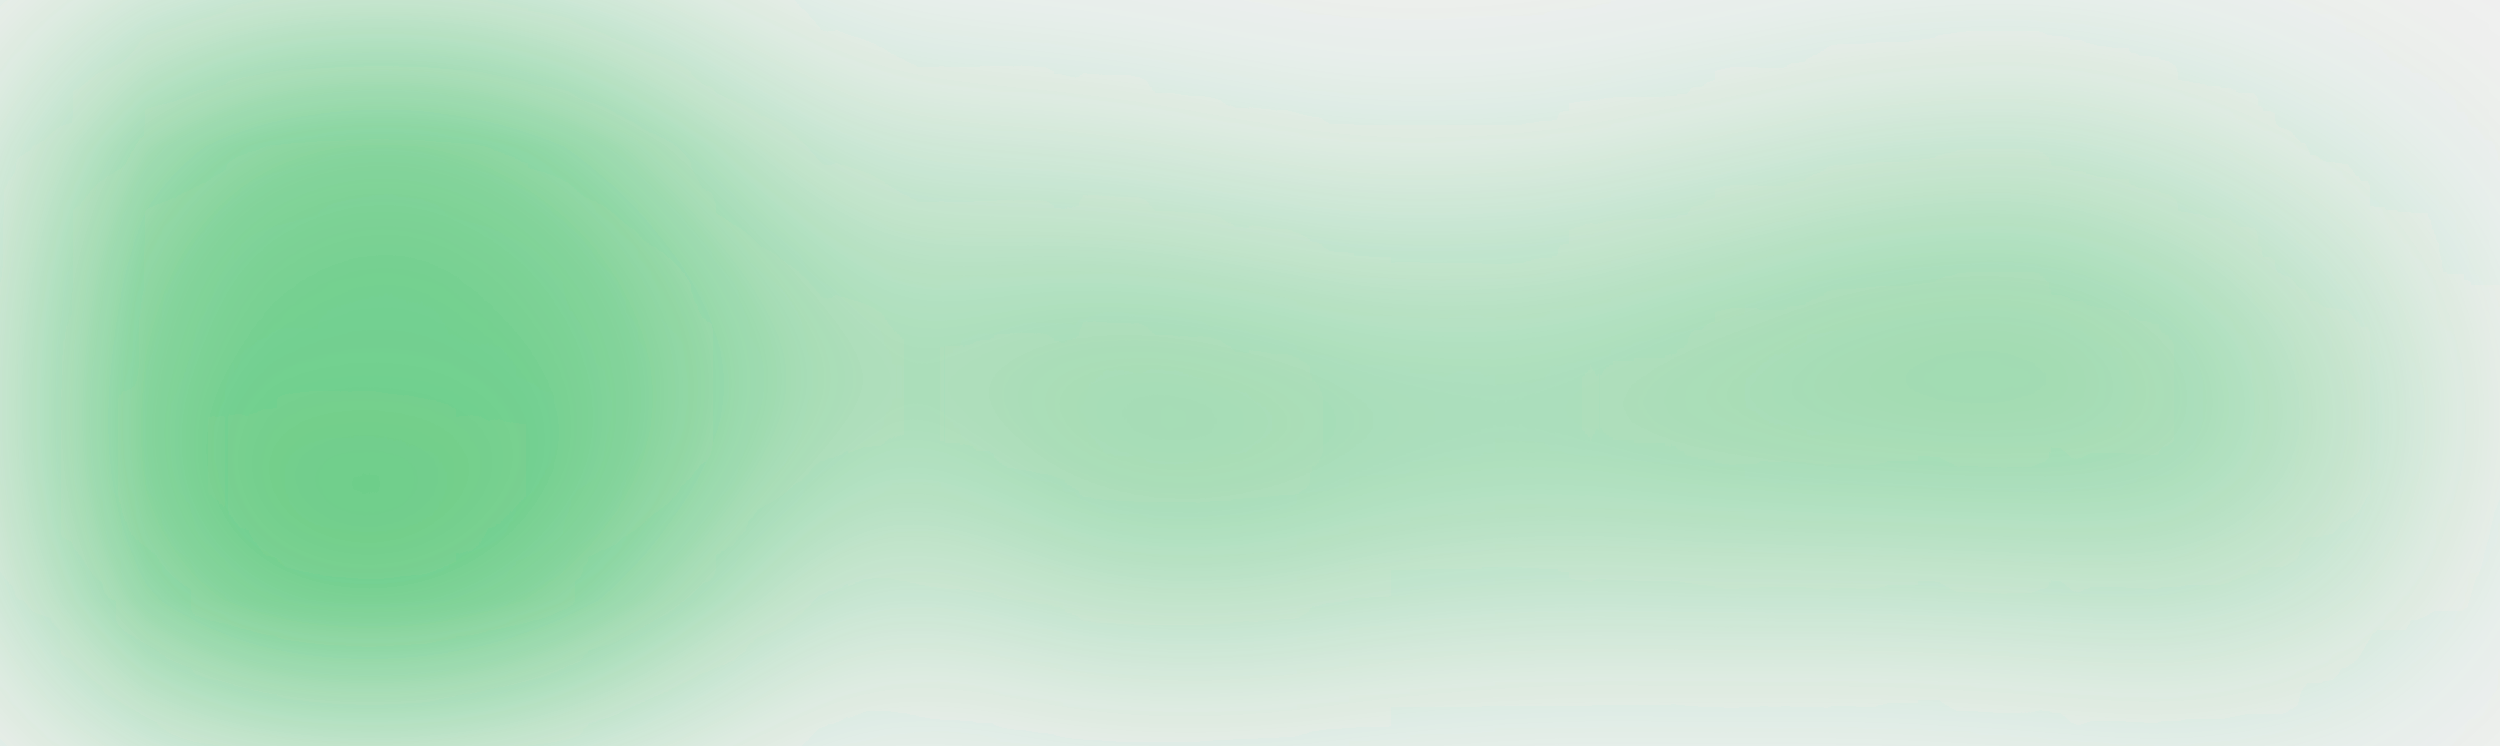
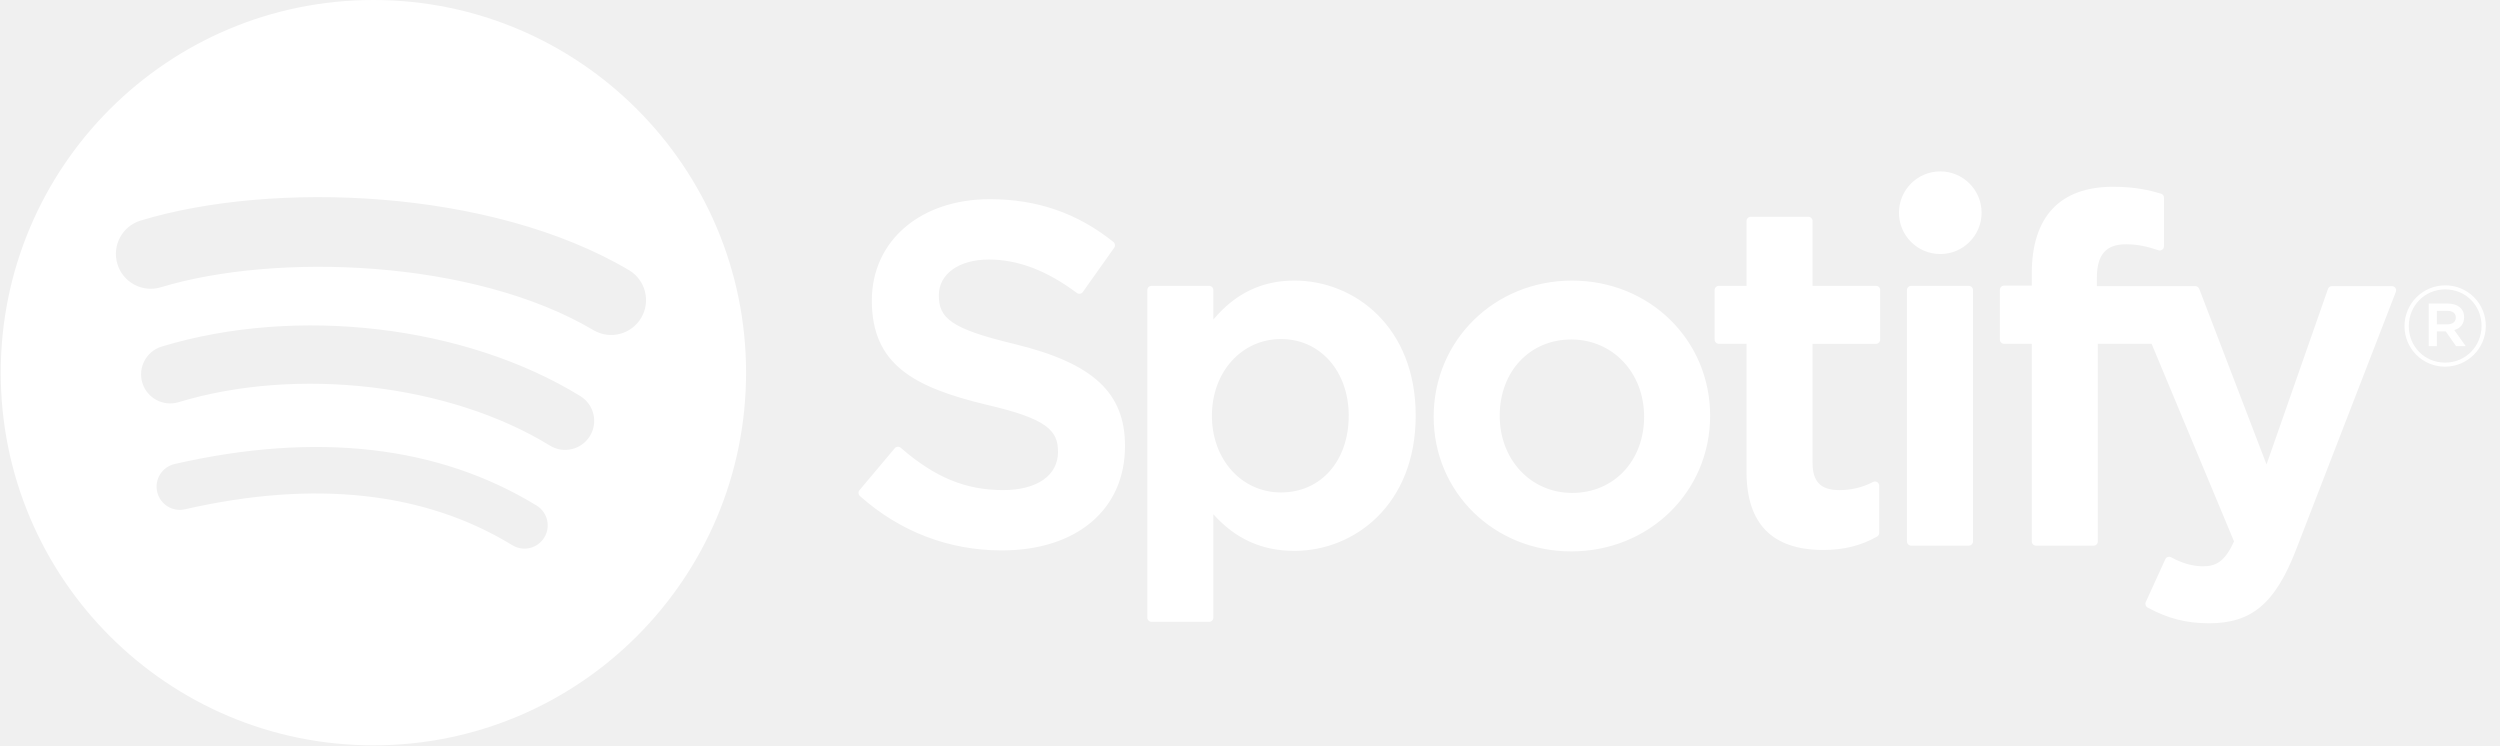
- <svg xmlns="http://www.w3.org/2000/svg" width="161" height="48" viewBox="0 0 161 48" fill="none" filter="blur(10px)">
+ <svg xmlns="http://www.w3.org/2000/svg" width="161" height="48" viewBox="0 0 161 48" fill="none" class="h-32px uc-svg">
  <g clip-path="url(#clip0_80_13)">
-     <path d="M24.047 0c-13.255 0-24 10.745-24 24s10.745 24 24 24 24-10.745 24-24c0-13.254-10.745-24-24-24zm11.006 34.614a1.495 1.495 0 01-2.057.498c-5.636-3.445-12.73-4.223-21.084-2.314a1.495 1.495 0 11-.665-2.916c9.142-2.09 16.984-1.19 23.31 2.675.705.433.928 1.353.496 2.058zm2.937-6.534a1.872 1.872 0 01-2.573.617c-6.45-3.965-16.285-5.114-23.915-2.797a1.874 1.874 0 01-2.336-1.247 1.874 1.874 0 011.248-2.334c8.716-2.644 19.552-1.363 26.96 3.19a1.87 1.87 0 01.616 2.572zm.253-6.804C30.506 16.68 17.746 16.259 10.36 18.5a2.244 2.244 0 11-1.303-4.296c8.477-2.573 22.57-2.076 31.476 3.21a2.245 2.245 0 01-2.291 3.861zm27.1.88c-4.144-.988-4.882-1.682-4.882-3.14 0-1.376 1.296-2.302 3.224-2.302 1.868 0 3.721.703 5.664 2.152a.27.27 0 00.384-.061l2.023-2.852a.272.272 0 00-.052-.37c-2.311-1.854-4.915-2.756-7.958-2.756-4.474 0-7.6 2.685-7.6 6.526 0 4.12 2.697 5.579 7.355 6.705 3.966.913 4.635 1.678 4.635 3.046 0 1.516-1.353 2.458-3.531 2.458-2.419 0-4.392-.814-6.599-2.726a.284.284 0 00-.199-.064.269.269 0 00-.186.095l-2.269 2.7a.27.27 0 00.027.377c2.568 2.292 5.726 3.503 9.134 3.503 4.822 0 7.937-2.635 7.937-6.712.009-3.442-2.052-5.348-7.099-6.575l-.008-.004zm18.014-4.087c-2.09 0-3.803.823-5.217 2.51V18.68a.272.272 0 00-.27-.271h-3.711a.272.272 0 00-.272.271v21.094c0 .15.122.272.272.272h3.71c.15 0 .271-.122.271-.272v-6.658c1.414 1.586 3.128 2.361 5.218 2.361 3.882 0 7.813-2.989 7.813-8.703.006-5.715-3.926-8.705-7.81-8.705h-.004zm3.5 8.705c0 2.91-1.793 4.94-4.359 4.94-2.537 0-4.451-2.122-4.451-4.94 0-2.817 1.914-4.94 4.451-4.94 2.525 0 4.36 2.077 4.36 4.94h-.001zm14.389-8.705c-5 0-8.918 3.85-8.918 8.768 0 4.863 3.89 8.673 8.857 8.673 5.019 0 8.948-3.838 8.948-8.736 0-4.88-3.903-8.704-8.887-8.704zm0 13.675c-2.66 0-4.665-2.138-4.665-4.971 0-2.846 1.936-4.91 4.604-4.91 2.677 0 4.696 2.137 4.696 4.972 0 2.845-1.949 4.909-4.634 4.909h-.001zm19.566-13.335h-4.083v-4.175a.271.271 0 00-.271-.272h-3.71a.272.272 0 00-.272.272v4.175h-1.784a.271.271 0 00-.27.271v3.19c0 .149.121.271.27.271h1.784v8.252c0 3.334 1.66 5.025 4.933 5.025 1.331 0 2.435-.275 3.476-.865a.271.271 0 00.137-.236v-3.036a.272.272 0 00-.394-.244 4.672 4.672 0 01-2.178.526c-1.19 0-1.721-.54-1.721-1.752v-7.668h4.083a.27.27 0 00.27-.272v-3.189a.262.262 0 00-.266-.272l-.004-.002zm14.226.016v-.513c0-1.508.579-2.18 1.876-2.18.773 0 1.395.153 2.09.385a.272.272 0 00.357-.259v-3.126a.272.272 0 00-.192-.26c-.735-.22-1.676-.444-3.084-.444-3.427 0-5.238 1.93-5.238 5.58v.784h-1.783a.272.272 0 00-.272.272v3.205c0 .15.122.272.272.272h1.783v12.727c0 .15.12.272.27.272h3.711a.273.273 0 00.272-.272V22.142h3.464l5.307 12.724c-.603 1.337-1.195 1.603-2.004 1.603-.654 0-1.342-.195-2.046-.58a.278.278 0 00-.216-.02.272.272 0 00-.16.146l-1.258 2.759a.27.27 0 00.117.35c1.313.712 2.498 1.015 3.963 1.015 2.739 0 4.254-1.276 5.589-4.71l6.437-16.633a.273.273 0 00-.252-.37h-3.863a.272.272 0 00-.257.182l-3.957 11.302-4.334-11.31a.27.27 0 00-.253-.174h-6.34l.001-.001zm-8.248-.017h-3.71a.272.272 0 00-.272.272v16.188c0 .15.122.272.272.272h3.71c.15 0 .272-.122.272-.272V18.682a.285.285 0 00-.02-.105.282.282 0 00-.059-.088.281.281 0 00-.193-.08zm-1.834-7.37a2.661 2.661 0 10-.005 5.322 2.661 2.661 0 00.006-5.322h-.001zm32.505 12.575a2.6 2.6 0 01-2.611-2.611 2.624 2.624 0 012.625-2.625 2.6 2.6 0 012.611 2.61 2.626 2.626 0 01-2.625 2.626zm.014-4.976c-1.337 0-2.349 1.063-2.349 2.365 0 1.301 1.005 2.35 2.336 2.35 1.337 0 2.35-1.062 2.35-2.365 0-1.301-1.006-2.35-2.336-2.35h-.001zm.579 2.619l.739 1.034h-.623l-.665-.95h-.572v.95h-.521v-2.741h1.222c.637 0 1.056.325 1.056.874.003.45-.258.724-.633.833h-.003zm-.441-1.237h-.68v.867h.68c.339 0 .542-.166.542-.434 0-.282-.204-.433-.542-.433z" fill="#2EBD59" />
+     <path d="M24.047 0c-13.255 0-24 10.745-24 24s10.745 24 24 24 24-10.745 24-24c0-13.254-10.745-24-24-24zm11.006 34.614a1.495 1.495 0 01-2.057.498c-5.636-3.445-12.73-4.223-21.084-2.314a1.495 1.495 0 11-.665-2.916c9.142-2.09 16.984-1.19 23.31 2.675.705.433.928 1.353.496 2.058zm2.937-6.534a1.872 1.872 0 01-2.573.617c-6.45-3.965-16.285-5.114-23.915-2.797a1.874 1.874 0 01-2.336-1.247 1.874 1.874 0 011.248-2.334c8.716-2.644 19.552-1.363 26.96 3.19a1.87 1.87 0 01.616 2.572zm.253-6.804C30.506 16.68 17.746 16.259 10.36 18.5a2.244 2.244 0 11-1.303-4.296c8.477-2.573 22.57-2.076 31.476 3.21a2.245 2.245 0 01-2.291 3.861zm27.1.88c-4.144-.988-4.882-1.682-4.882-3.14 0-1.376 1.296-2.302 3.224-2.302 1.868 0 3.721.703 5.664 2.152a.27.27 0 00.384-.061l2.023-2.852a.272.272 0 00-.052-.37c-2.311-1.854-4.915-2.756-7.958-2.756-4.474 0-7.6 2.685-7.6 6.526 0 4.12 2.697 5.579 7.355 6.705 3.966.913 4.635 1.678 4.635 3.046 0 1.516-1.353 2.458-3.531 2.458-2.419 0-4.392-.814-6.599-2.726a.284.284 0 00-.199-.064.269.269 0 00-.186.095l-2.269 2.7a.27.27 0 00.027.377c2.568 2.292 5.726 3.503 9.134 3.503 4.822 0 7.937-2.635 7.937-6.712.009-3.442-2.052-5.348-7.099-6.575l-.008-.004zm18.014-4.087c-2.09 0-3.803.823-5.217 2.51V18.68a.272.272 0 00-.27-.271h-3.711a.272.272 0 00-.272.271v21.094c0 .15.122.272.272.272h3.71c.15 0 .271-.122.271-.272v-6.658c1.414 1.586 3.128 2.361 5.218 2.361 3.882 0 7.813-2.989 7.813-8.703.006-5.715-3.926-8.705-7.81-8.705h-.004zm3.5 8.705c0 2.91-1.793 4.94-4.359 4.94-2.537 0-4.451-2.122-4.451-4.94 0-2.817 1.914-4.94 4.451-4.94 2.525 0 4.36 2.077 4.36 4.94h-.001zm14.389-8.705c-5 0-8.918 3.85-8.918 8.768 0 4.863 3.89 8.673 8.857 8.673 5.019 0 8.948-3.838 8.948-8.736 0-4.88-3.903-8.704-8.887-8.704zm0 13.675c-2.66 0-4.665-2.138-4.665-4.971 0-2.846 1.936-4.91 4.604-4.91 2.677 0 4.696 2.137 4.696 4.972 0 2.845-1.949 4.909-4.634 4.909h-.001zm19.566-13.335h-4.083v-4.175a.271.271 0 00-.271-.272h-3.71a.272.272 0 00-.272.272v4.175h-1.784a.271.271 0 00-.27.271v3.19c0 .149.121.271.27.271h1.784v8.252c0 3.334 1.66 5.025 4.933 5.025 1.331 0 2.435-.275 3.476-.865a.271.271 0 00.137-.236v-3.036a.272.272 0 00-.394-.244 4.672 4.672 0 01-2.178.526c-1.19 0-1.721-.54-1.721-1.752v-7.668h4.083a.27.27 0 00.27-.272v-3.189a.262.262 0 00-.266-.272l-.004-.002zm14.226.016v-.513c0-1.508.579-2.18 1.876-2.18.773 0 1.395.153 2.09.385a.272.272 0 00.357-.259v-3.126a.272.272 0 00-.192-.26c-.735-.22-1.676-.444-3.084-.444-3.427 0-5.238 1.93-5.238 5.58v.784h-1.783a.272.272 0 00-.272.272v3.205c0 .15.122.272.272.272h1.783v12.727c0 .15.12.272.27.272h3.711a.273.273 0 00.272-.272V22.142h3.464l5.307 12.724c-.603 1.337-1.195 1.603-2.004 1.603-.654 0-1.342-.195-2.046-.58a.278.278 0 00-.216-.02.272.272 0 00-.16.146l-1.258 2.759a.27.27 0 00.117.35c1.313.712 2.498 1.015 3.963 1.015 2.739 0 4.254-1.276 5.589-4.71l6.437-16.633a.273.273 0 00-.252-.37h-3.863a.272.272 0 00-.257.182l-3.957 11.302-4.334-11.31a.27.27 0 00-.253-.174h-6.34l.001-.001zm-8.248-.017h-3.71a.272.272 0 00-.272.272v16.188c0 .15.122.272.272.272h3.71c.15 0 .272-.122.272-.272V18.682a.285.285 0 00-.02-.105.282.282 0 00-.059-.088.281.281 0 00-.193-.08zm-1.834-7.37a2.661 2.661 0 10-.005 5.322 2.661 2.661 0 00.006-5.322h-.001zm32.505 12.575a2.6 2.6 0 01-2.611-2.611 2.624 2.624 0 012.625-2.625 2.6 2.6 0 012.611 2.61 2.626 2.626 0 01-2.625 2.626zm.014-4.976c-1.337 0-2.349 1.063-2.349 2.365 0 1.301 1.005 2.35 2.336 2.35 1.337 0 2.35-1.062 2.35-2.365 0-1.301-1.006-2.35-2.336-2.35h-.001zm.579 2.619l.739 1.034h-.623l-.665-.95h-.572v.95h-.521v-2.741h1.222c.637 0 1.056.325 1.056.874.003.45-.258.724-.633.833h-.003zm-.441-1.237h-.68v.867h.68c.339 0 .542-.166.542-.434 0-.282-.204-.433-.542-.433z" fill="#fff" />
  </g>
  <defs>
    <clipPath id="clip0_80_13">
      <path fill="#fff" transform="translate(.047)" d="M0 0h160.039v48H0z" />
    </clipPath>
  </defs>
</svg>
